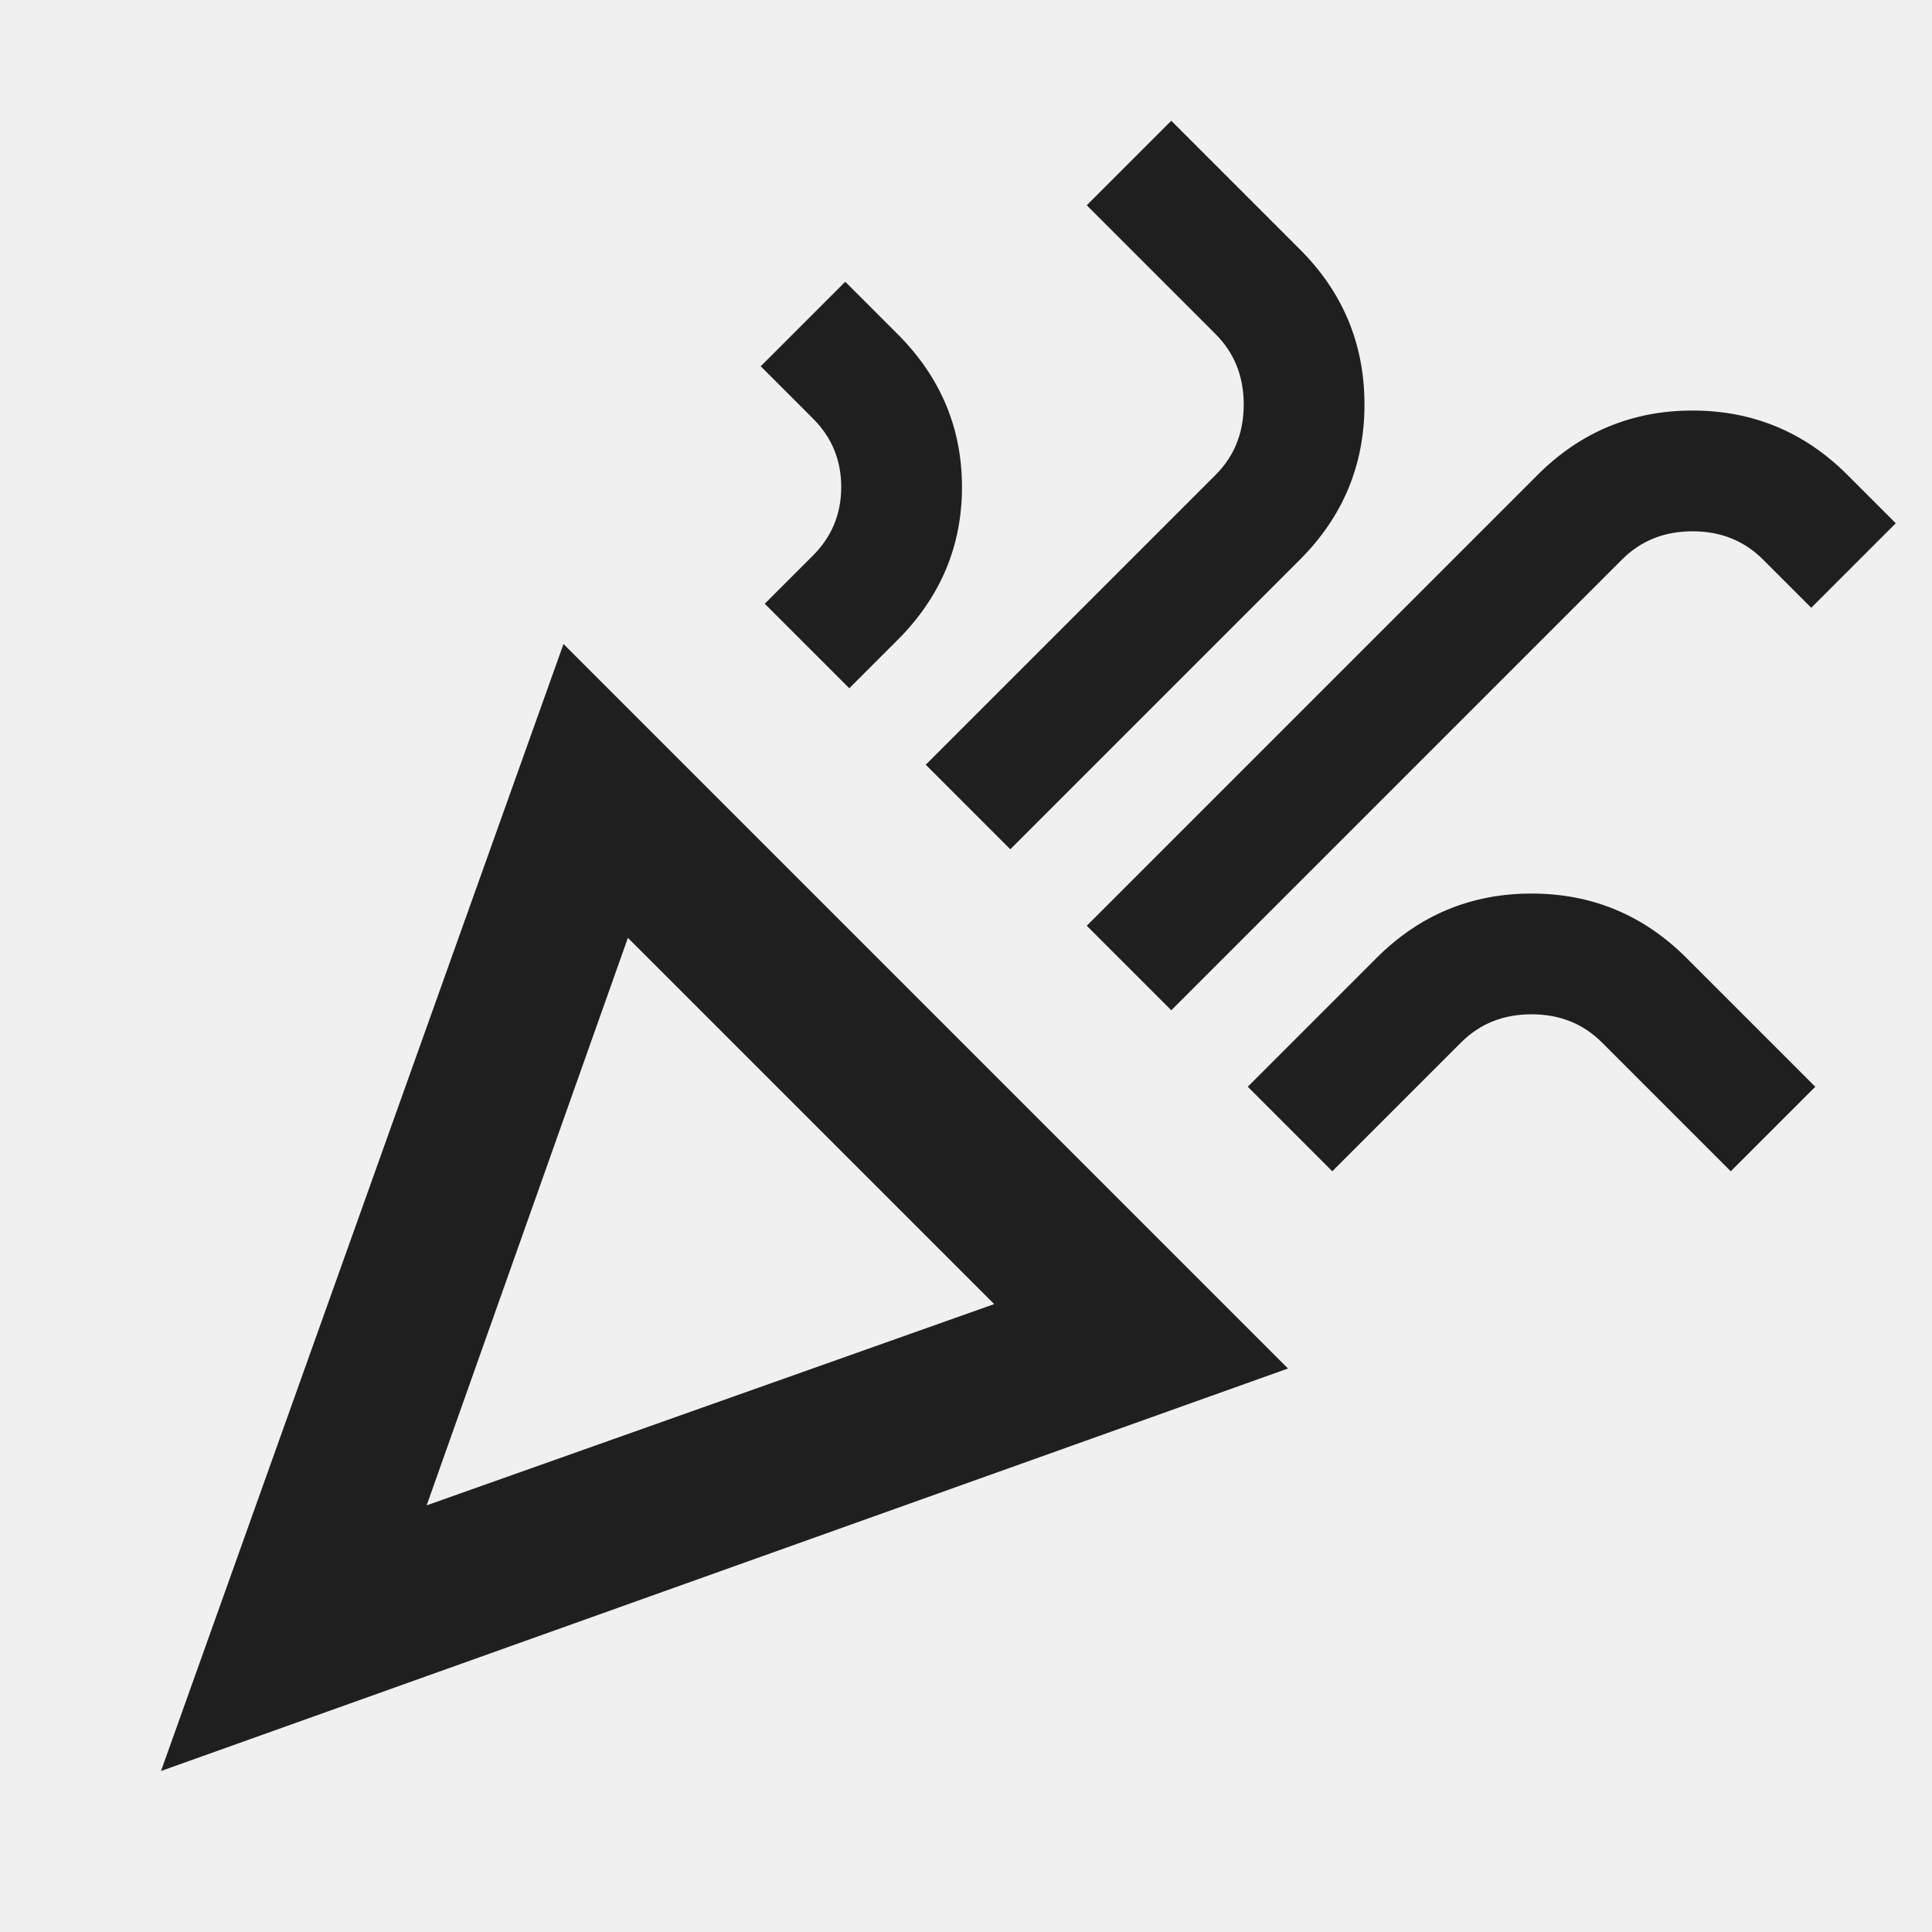
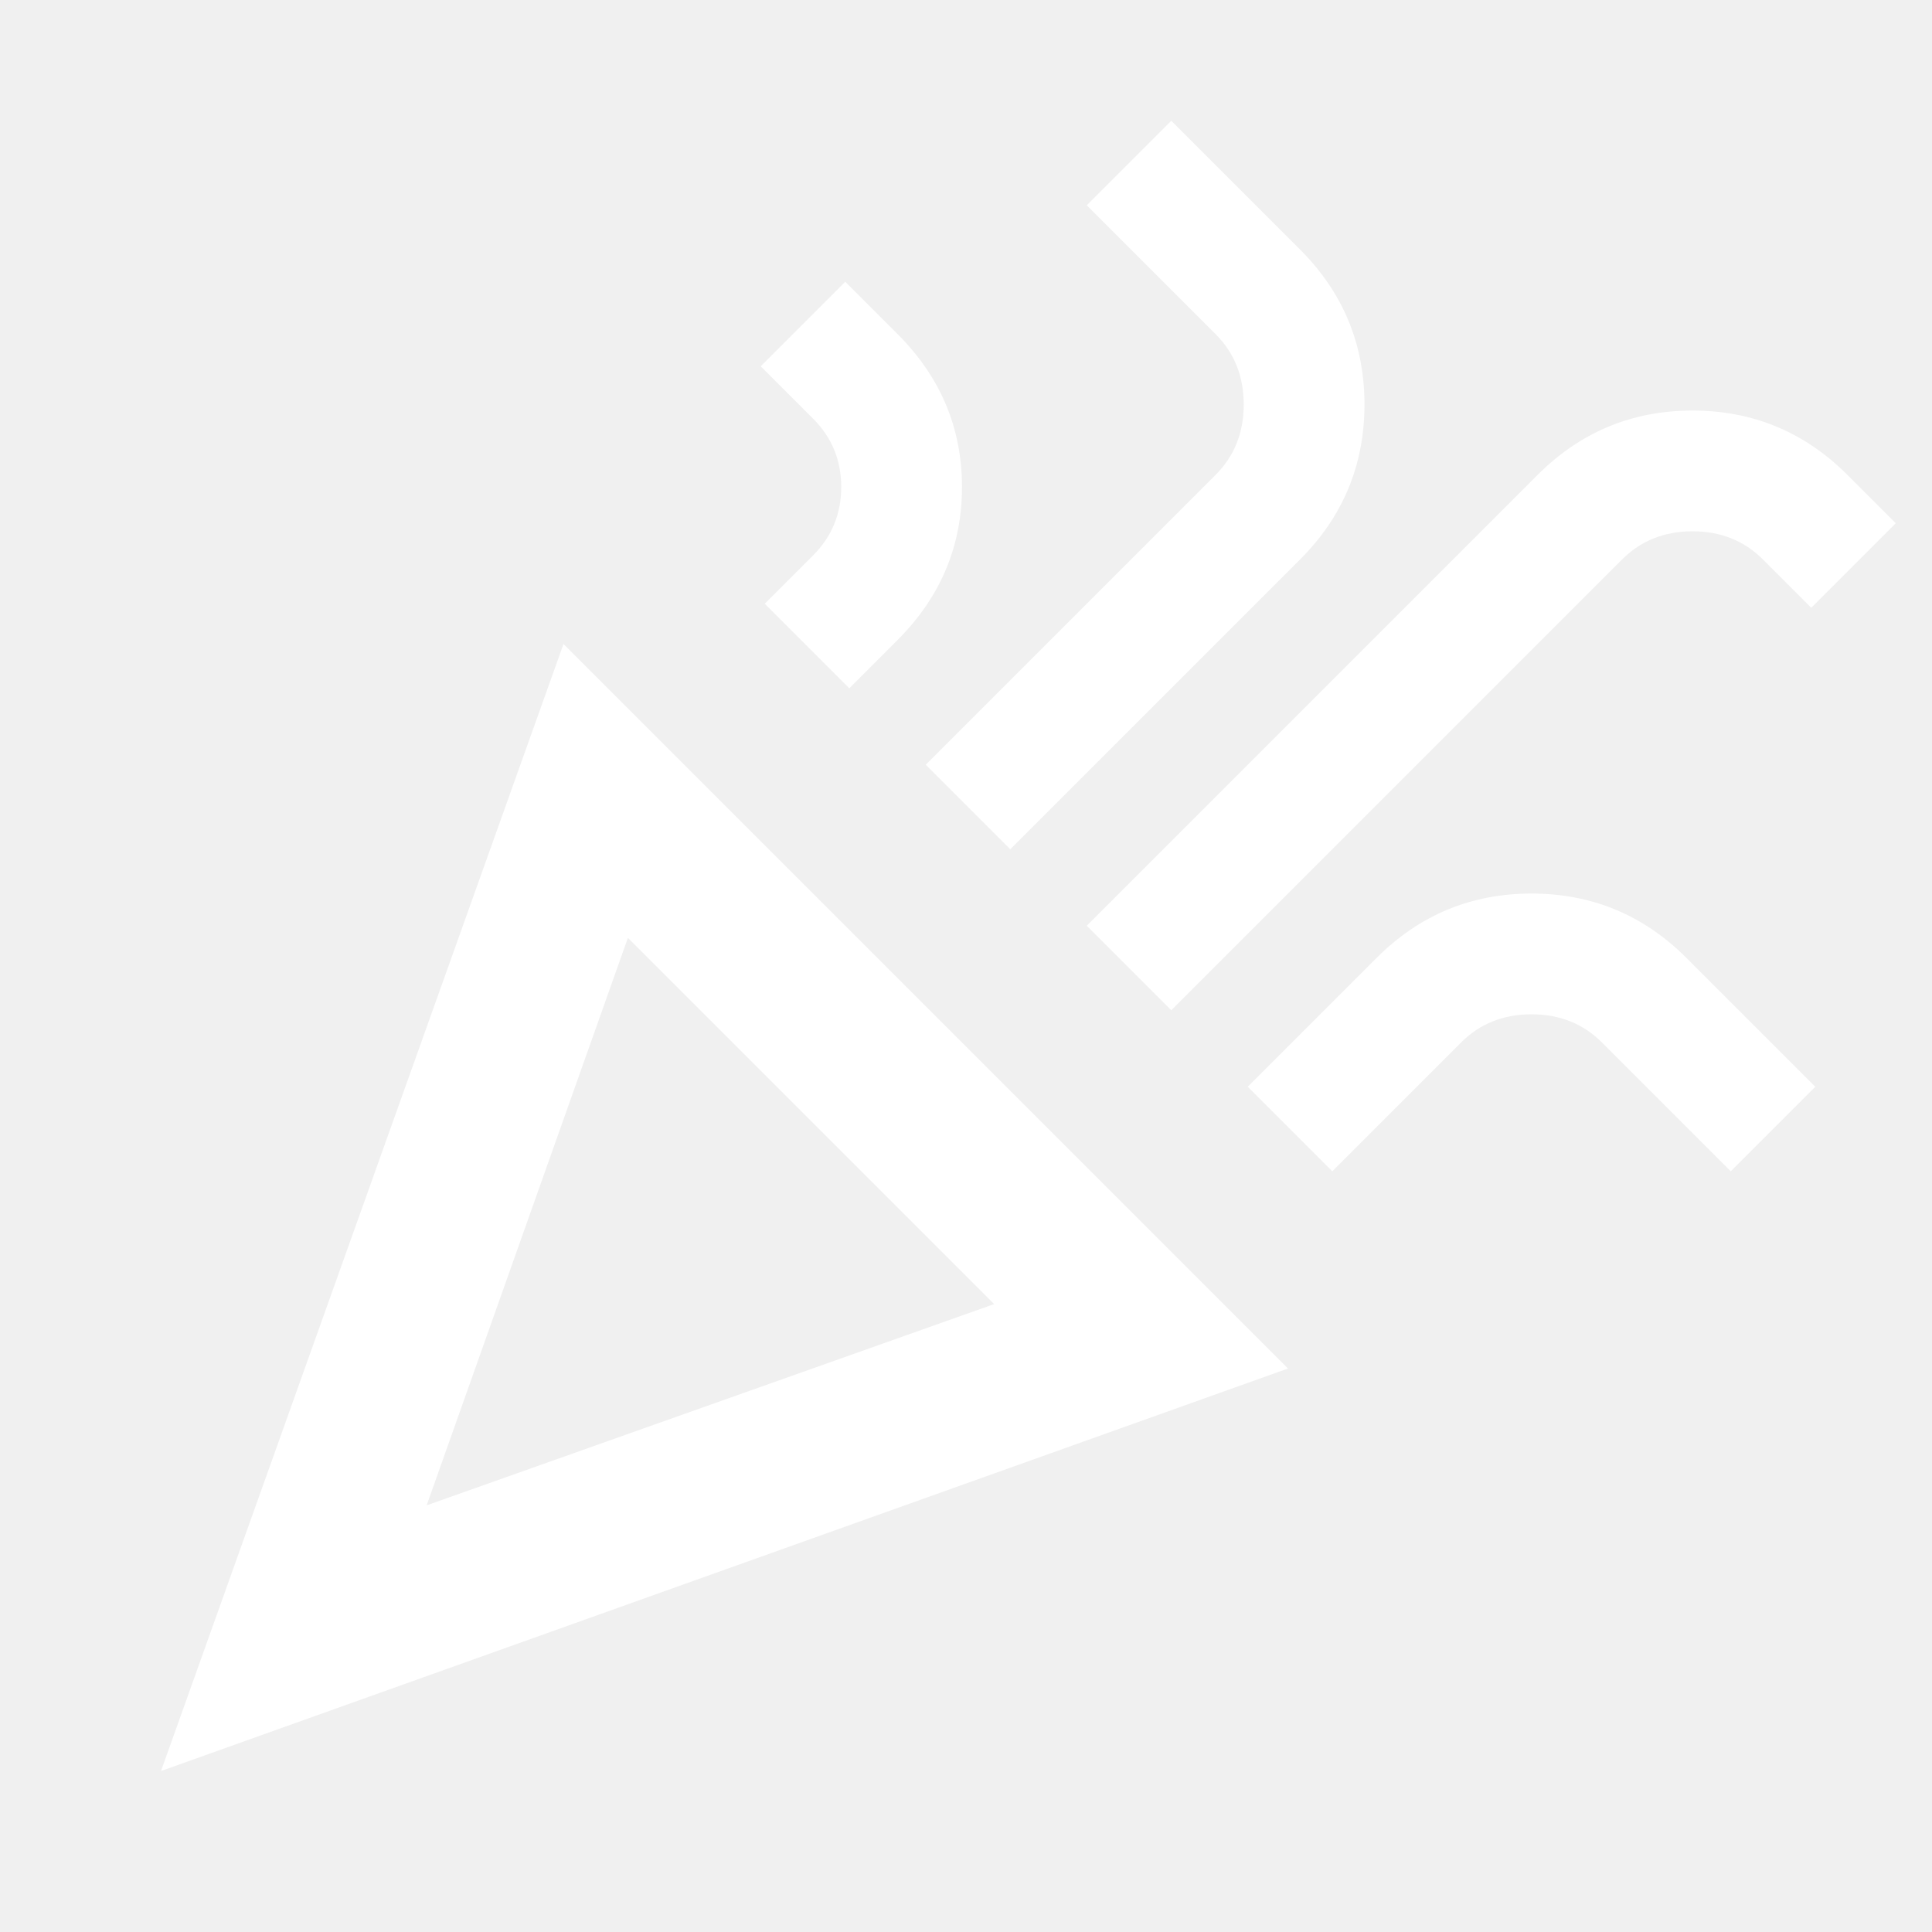
- <svg xmlns="http://www.w3.org/2000/svg" height="24px" viewBox="0 -960 960 960" width="24px" fill="#1f1f1f">
+ <svg xmlns="http://www.w3.org/2000/svg" height="24px" viewBox="0 -960 960 960" width="24px" fill="#FFFFFF">
  <path d="m80-80 200-560 360 360L80-80Zm132-132 282-100-182-182-100 282Zm370-246-42-42 224-224q32-32 77-32t77 32l24 24-42 42-24-24q-14-14-35-14t-35 14L582-458ZM422-618l-42-42 24-24q14-14 14-34t-14-34l-26-26 42-42 26 26q32 32 32 76t-32 76l-24 24Zm80 80-42-42 144-144q14-14 14-35t-14-35l-64-64 42-42 64 64q32 32 32 77t-32 77L502-538Zm160 160-42-42 64-64q32-32 77-32t77 32l64 64-42 42-64-64q-14-14-35-14t-35 14l-64 64ZM212-212Z" />
</svg>
